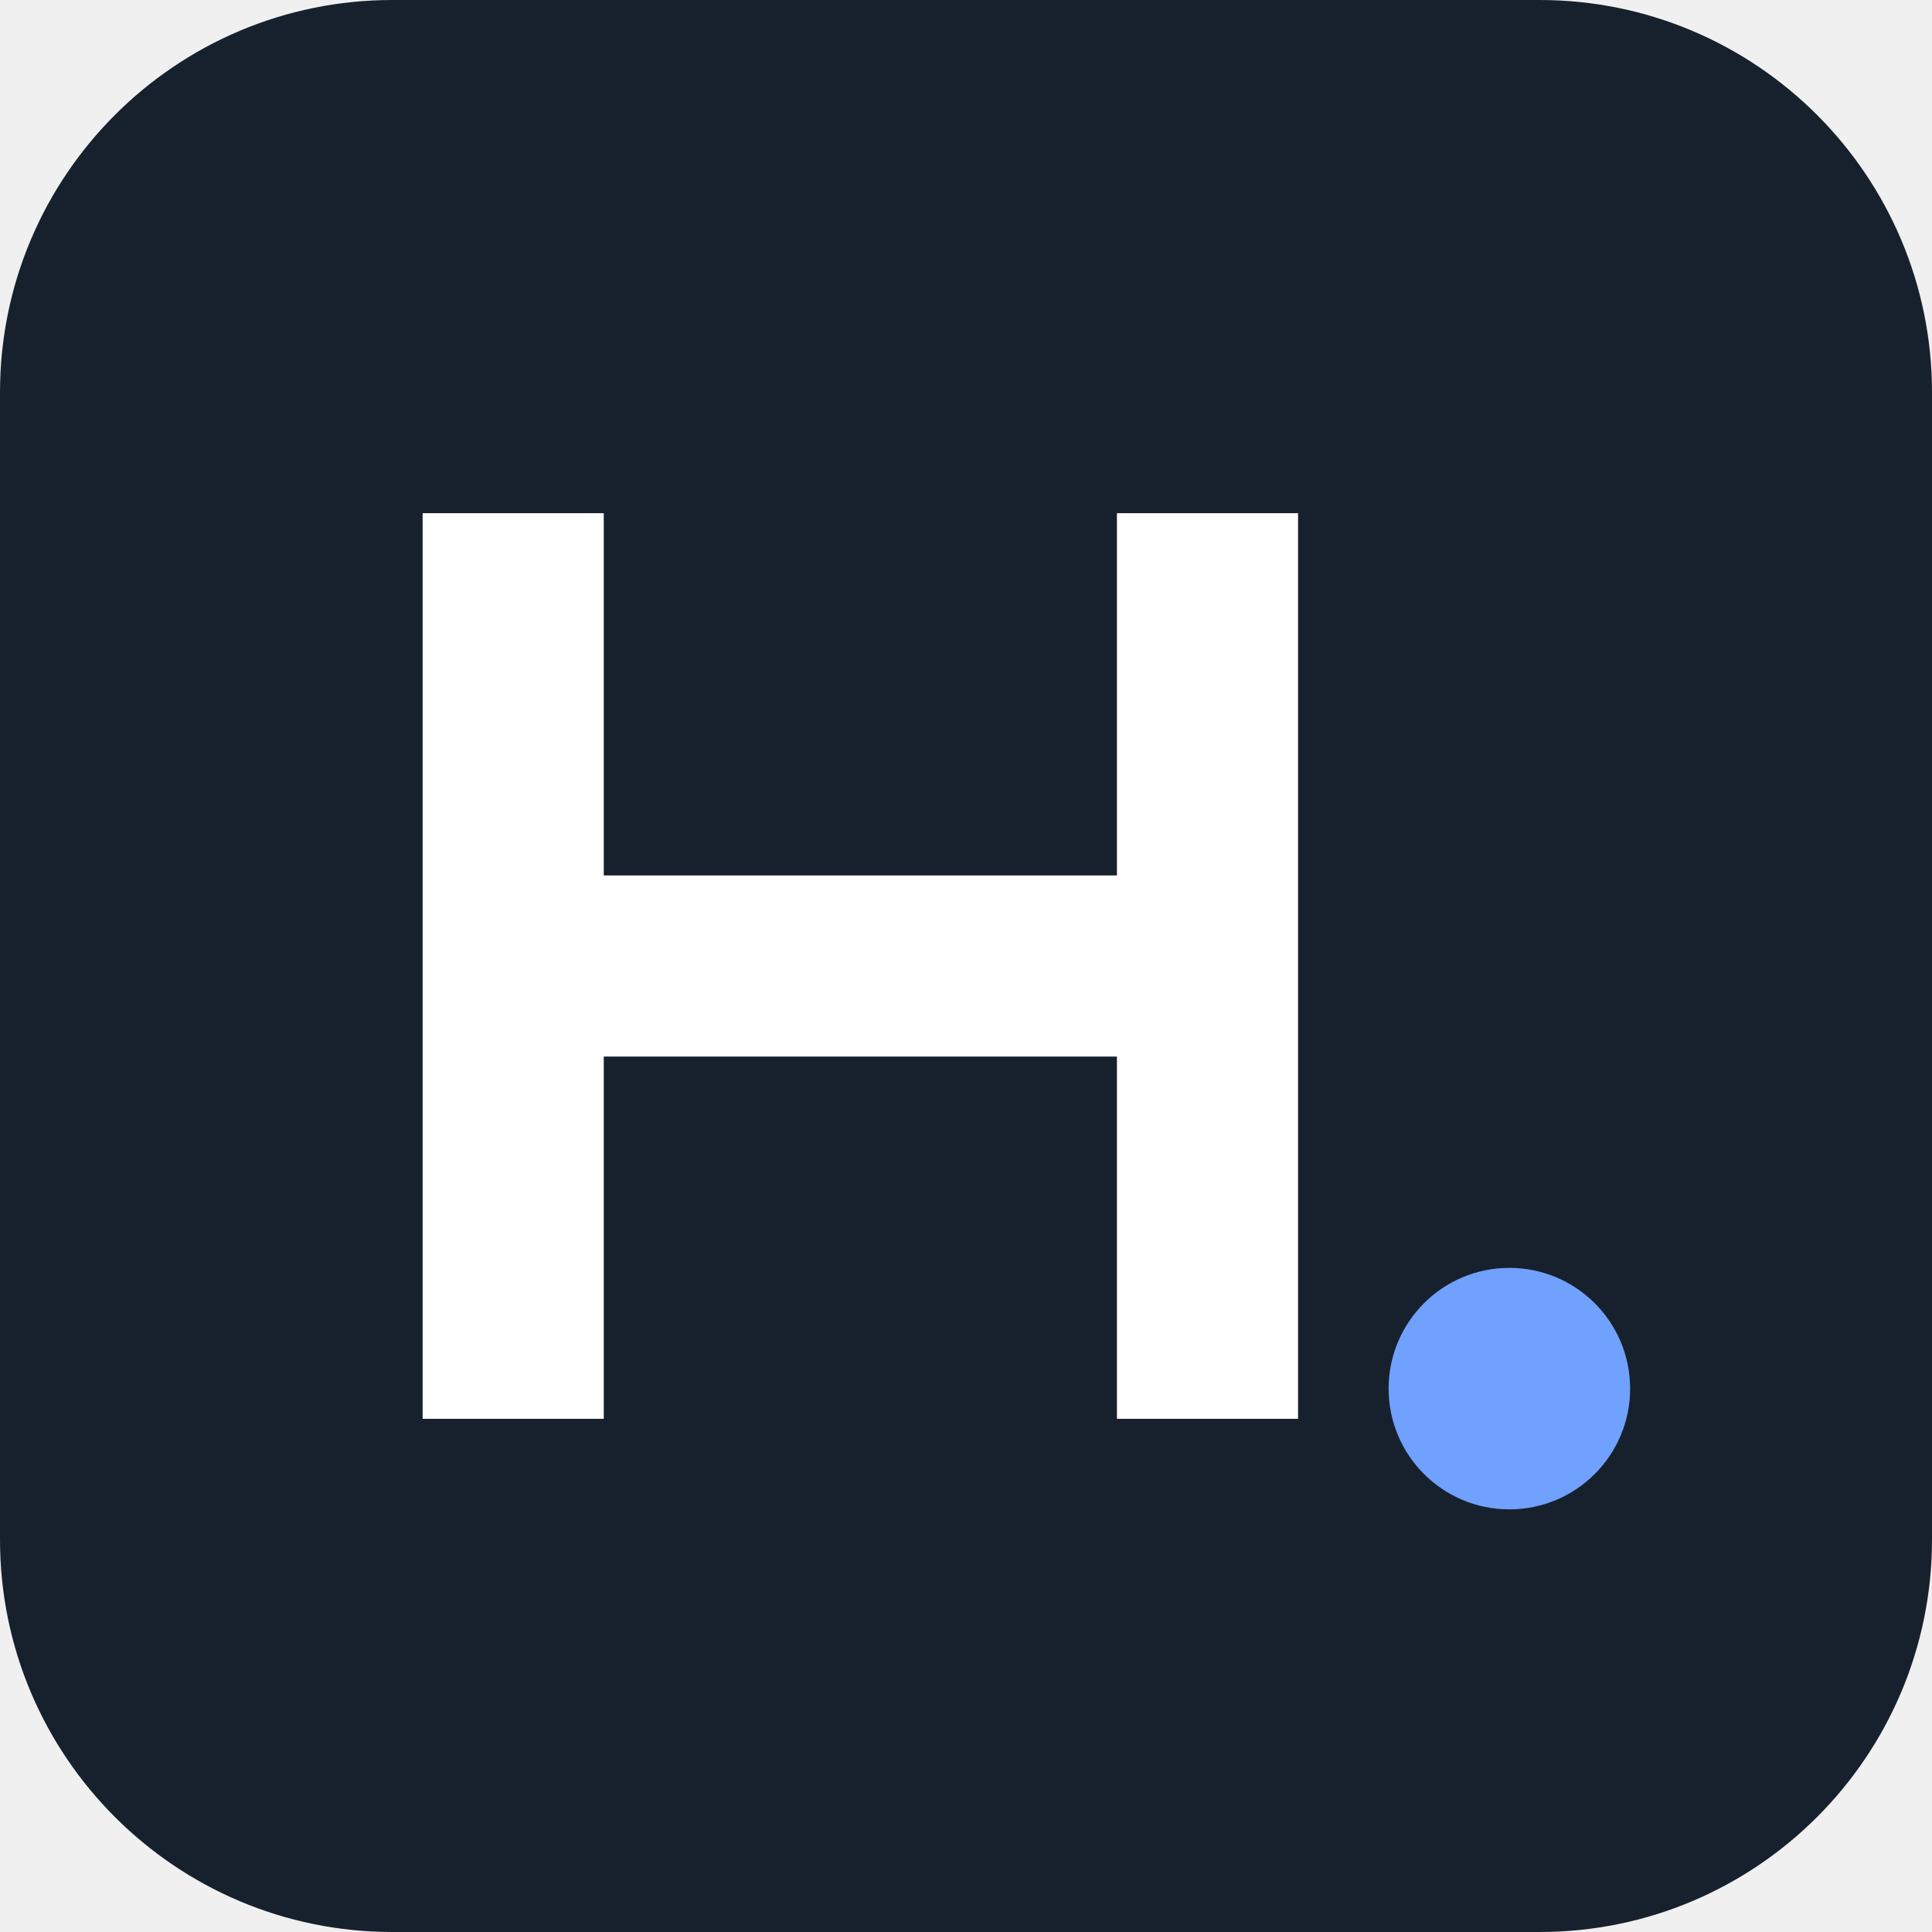
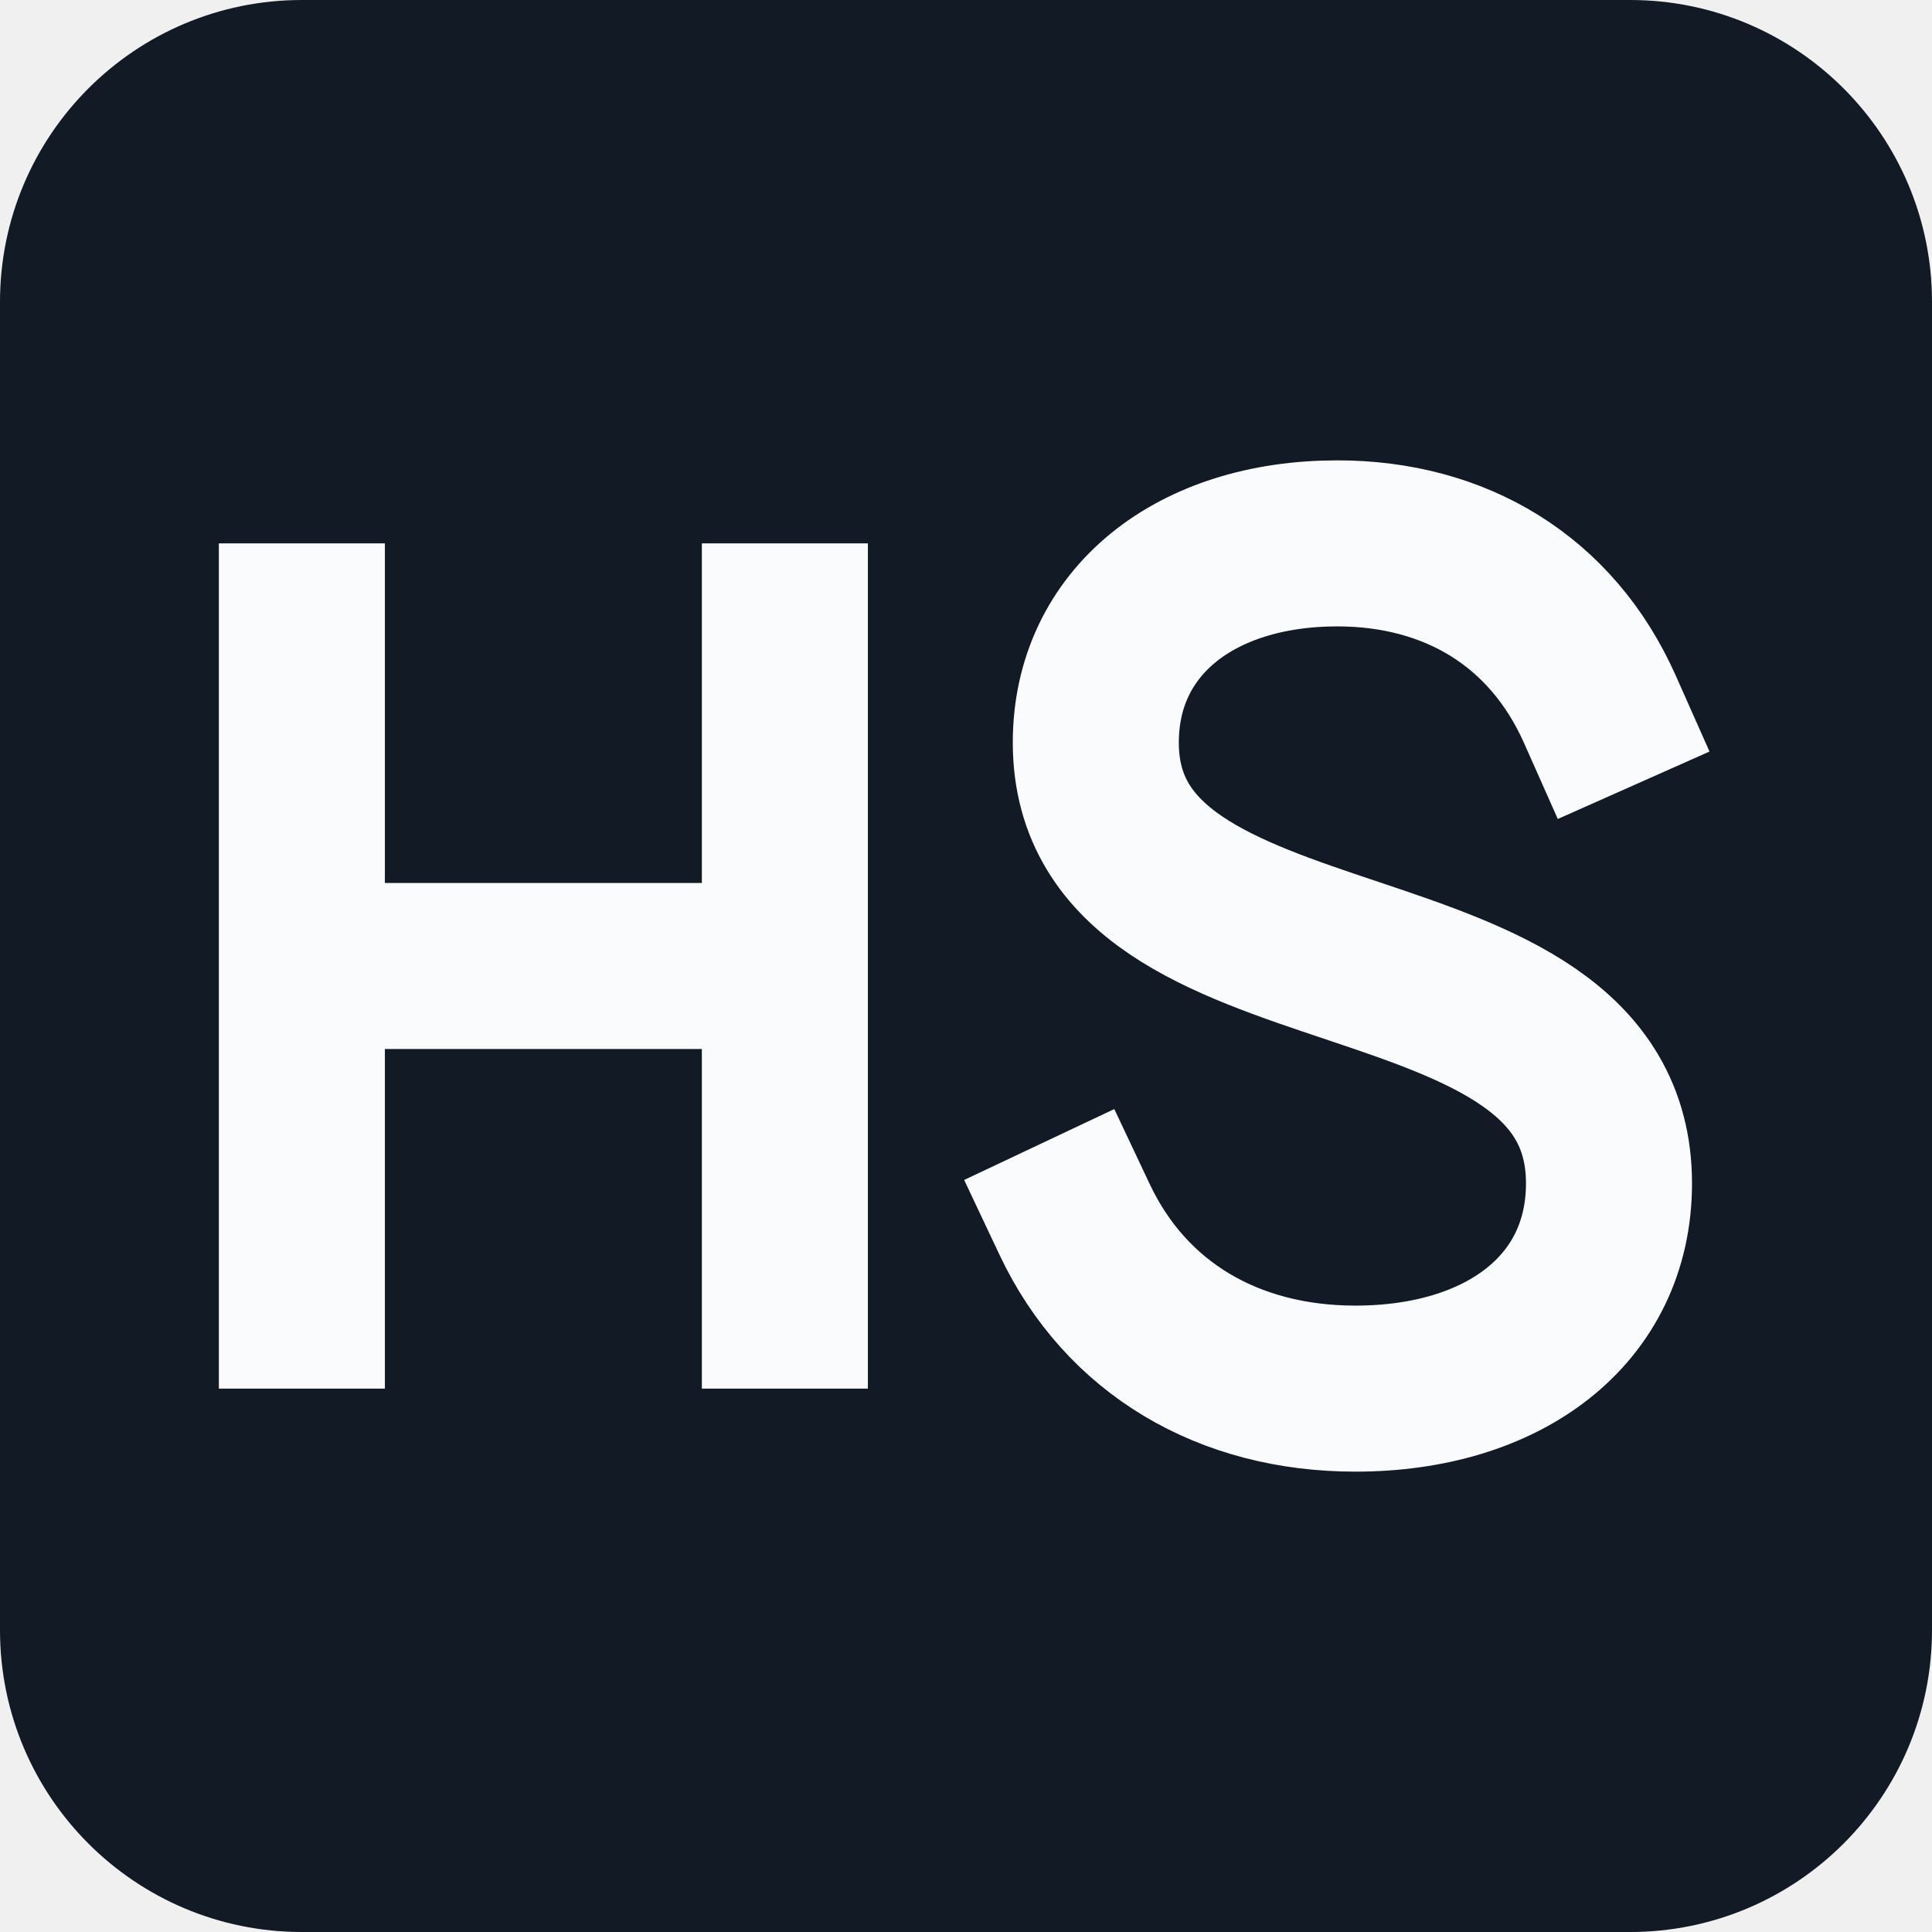
<svg xmlns="http://www.w3.org/2000/svg" viewBox="0 0 64 64">
-   <rect width="64" height="64" rx="13" fill="#17212e" />
-   <path d="M17 17v30m0-15h23m0-15v30" stroke="#fff" stroke-width="6" />
-   <circle cx="50" cy="46" r="4" fill="#70a1ff" />
+   <rect width="64" height="64" rx="10" fill="#121a26" />
+   <g fill="none" stroke="#fafbfc" stroke-width="5.5">
+     <path d="M10 18v28M10 32h16M26 18v28" />
+     <path d="M53 23.5c-1.6-3.6-4.8-5.5-8.7-5.5-4.7 0-8 2.6-8 6.6 0 8.8 17 5.6 17 14.6 0 4.2-3.5 6.8-8.4 6.8-4.2 0-7.6-2-9.3-5.6" stroke-linecap="square" />
+   </g>
</svg>
